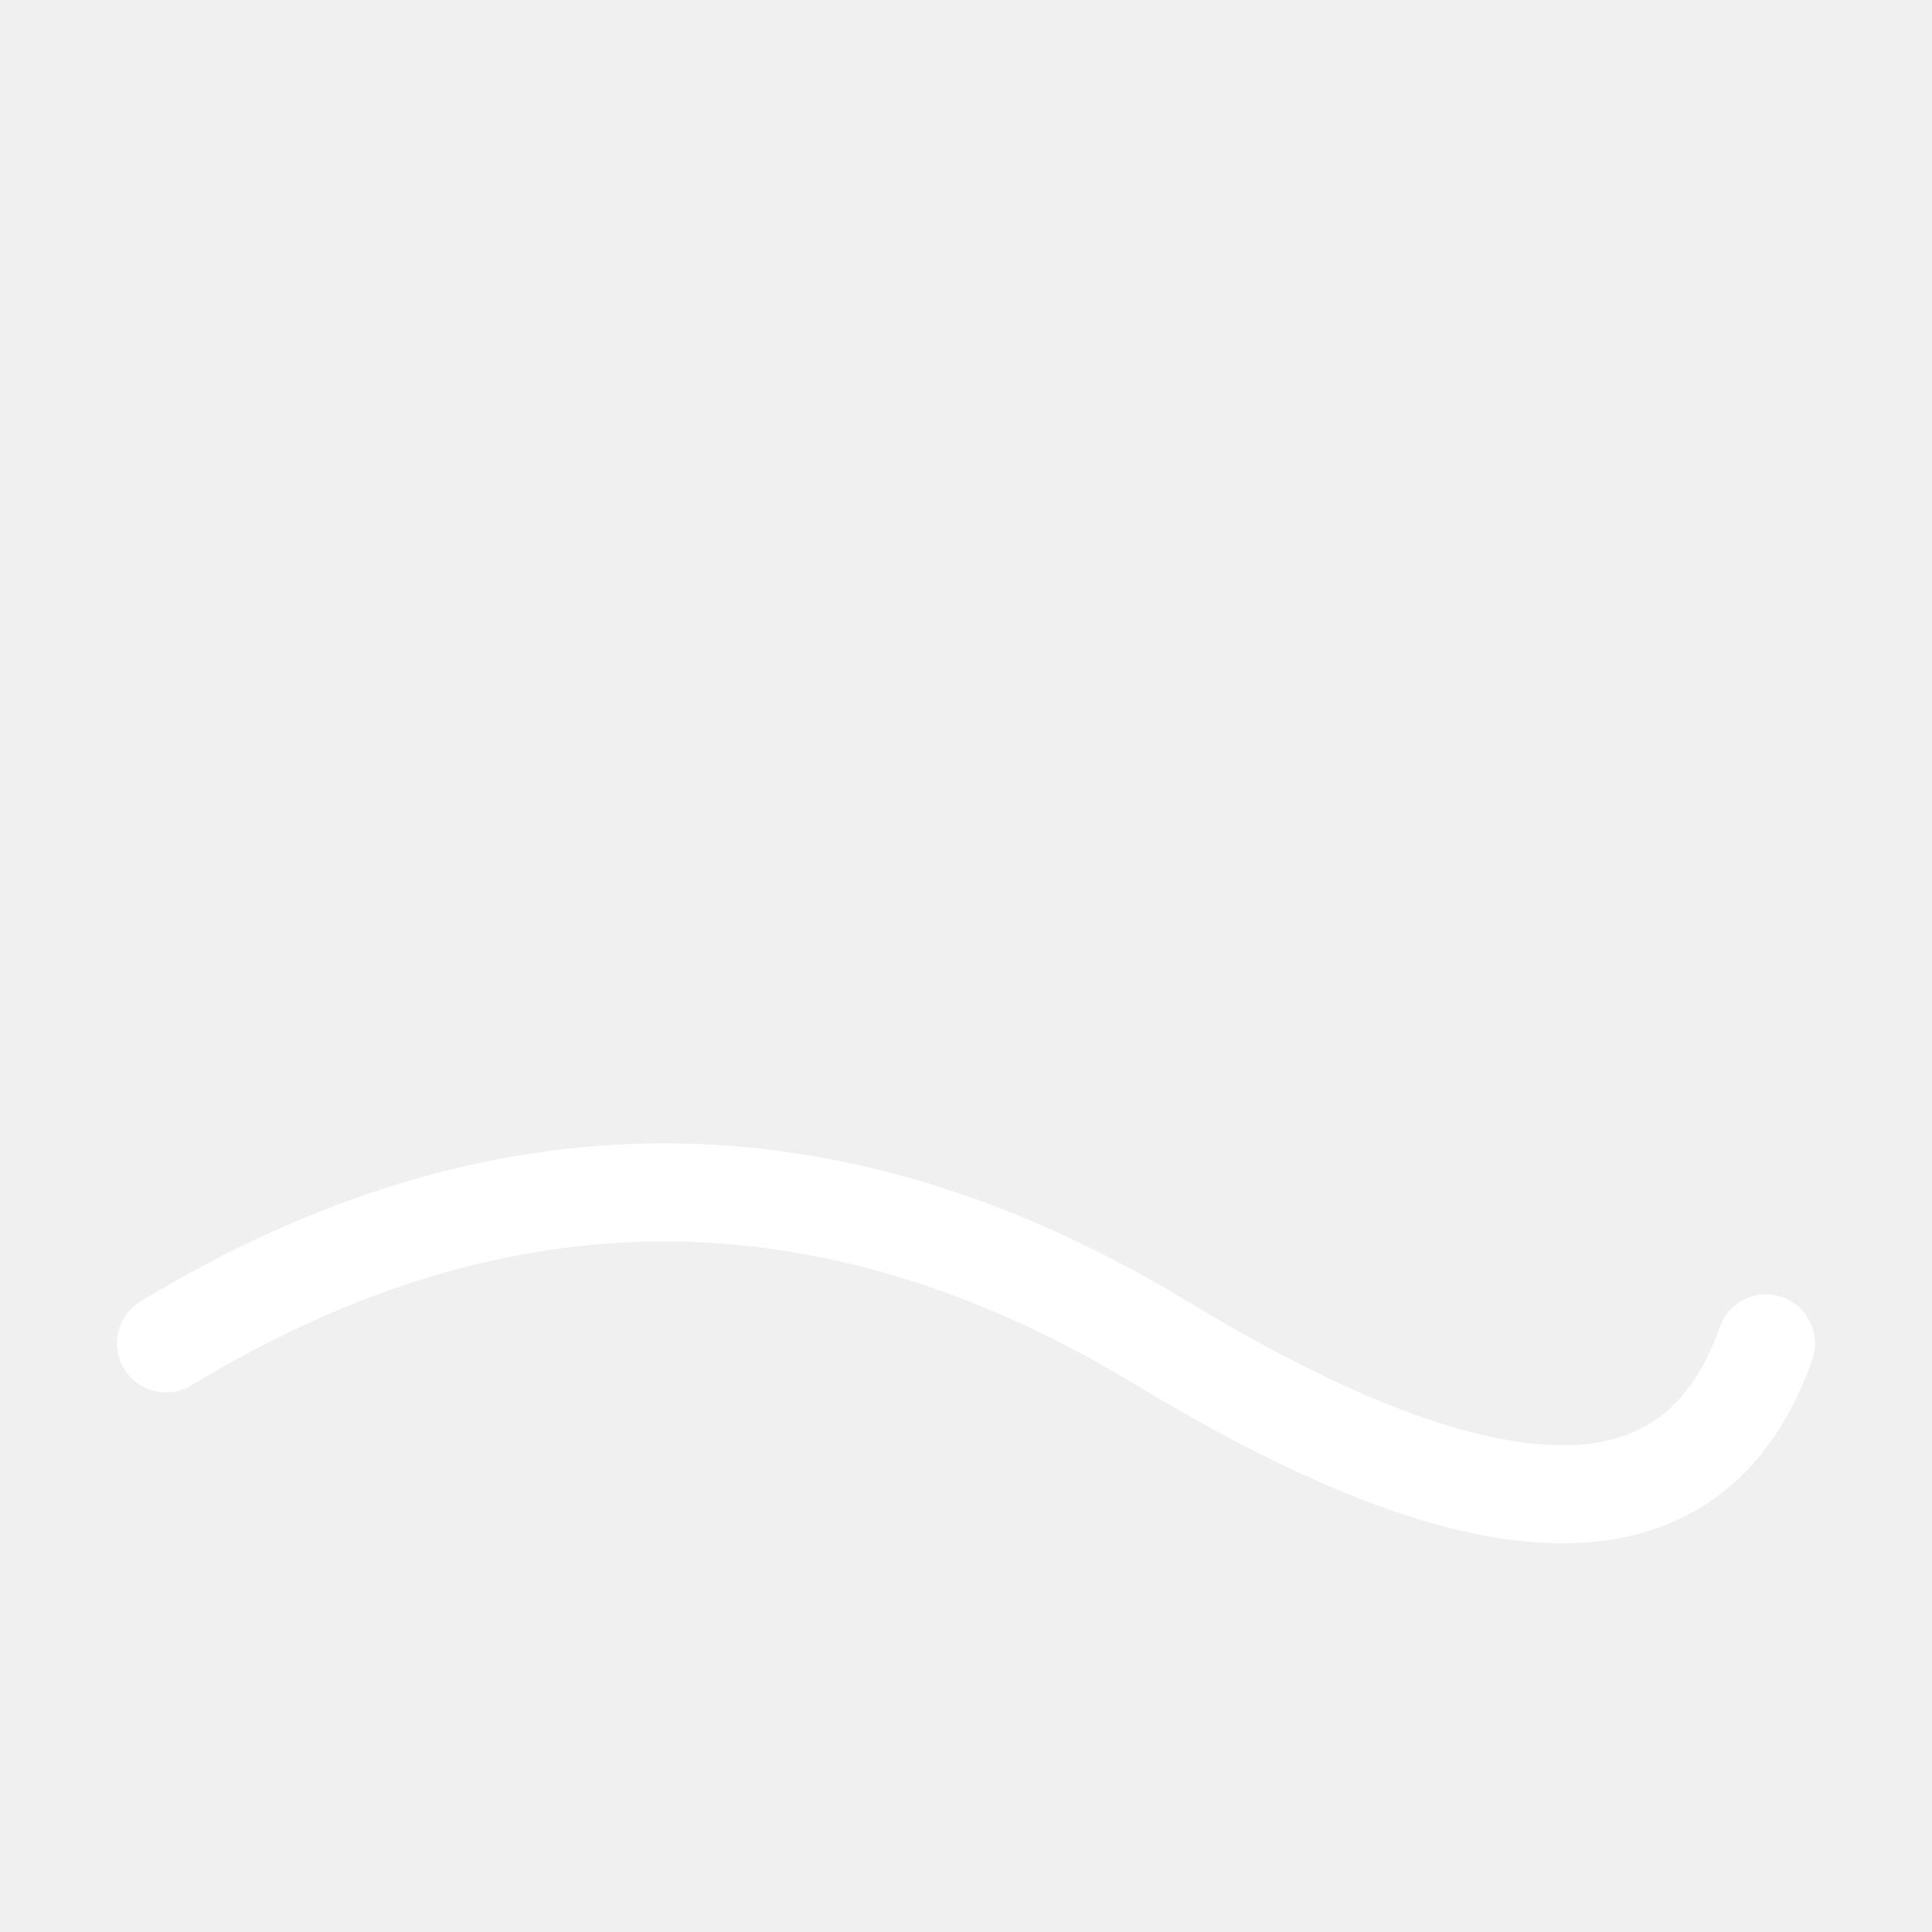
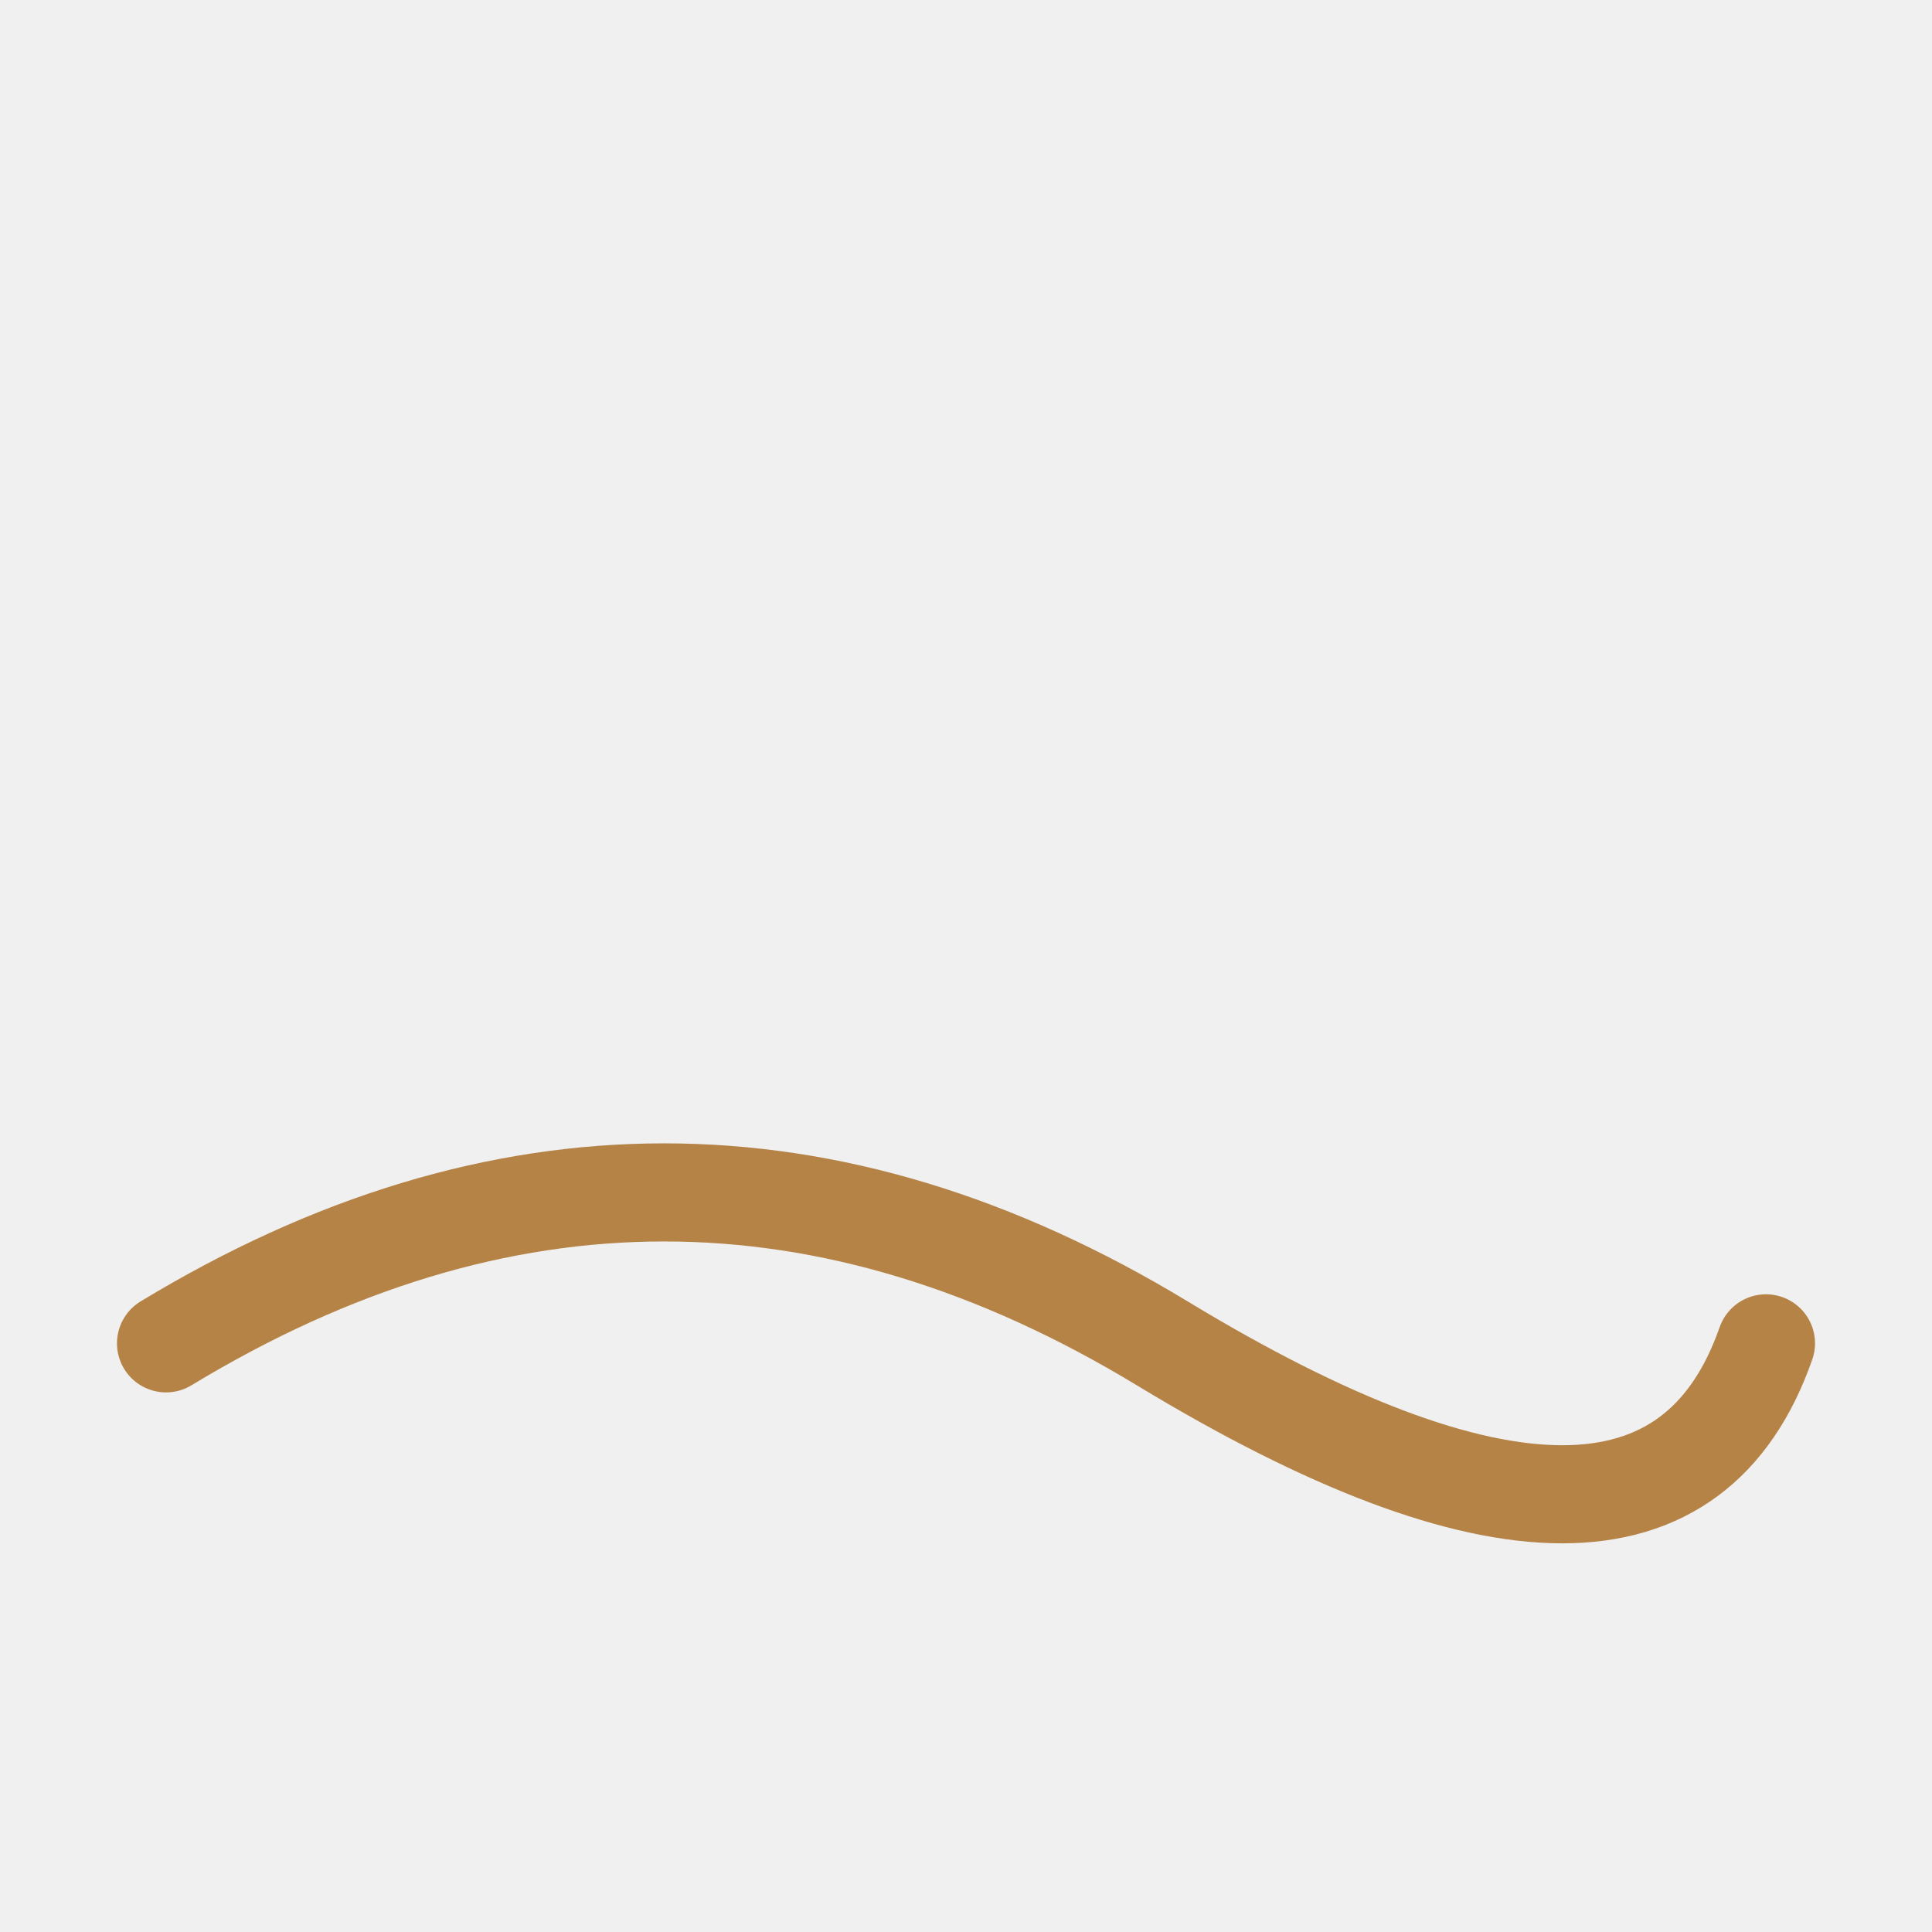
<svg xmlns="http://www.w3.org/2000/svg" viewBox="0 0 256 256" width="1024" height="1024">
-   <path d="M 22 178 Q 88 138, 154 178 T 234 178" stroke="#ffffff" stroke-width="13" fill="none" stroke-linecap="round" stroke-linejoin="round" />
+   <path d="M 22 178 Q 88 138, 154 178 T 234 178" stroke="#b58346" stroke-width="13" fill="none" stroke-linecap="round" stroke-linejoin="round" />
</svg>
